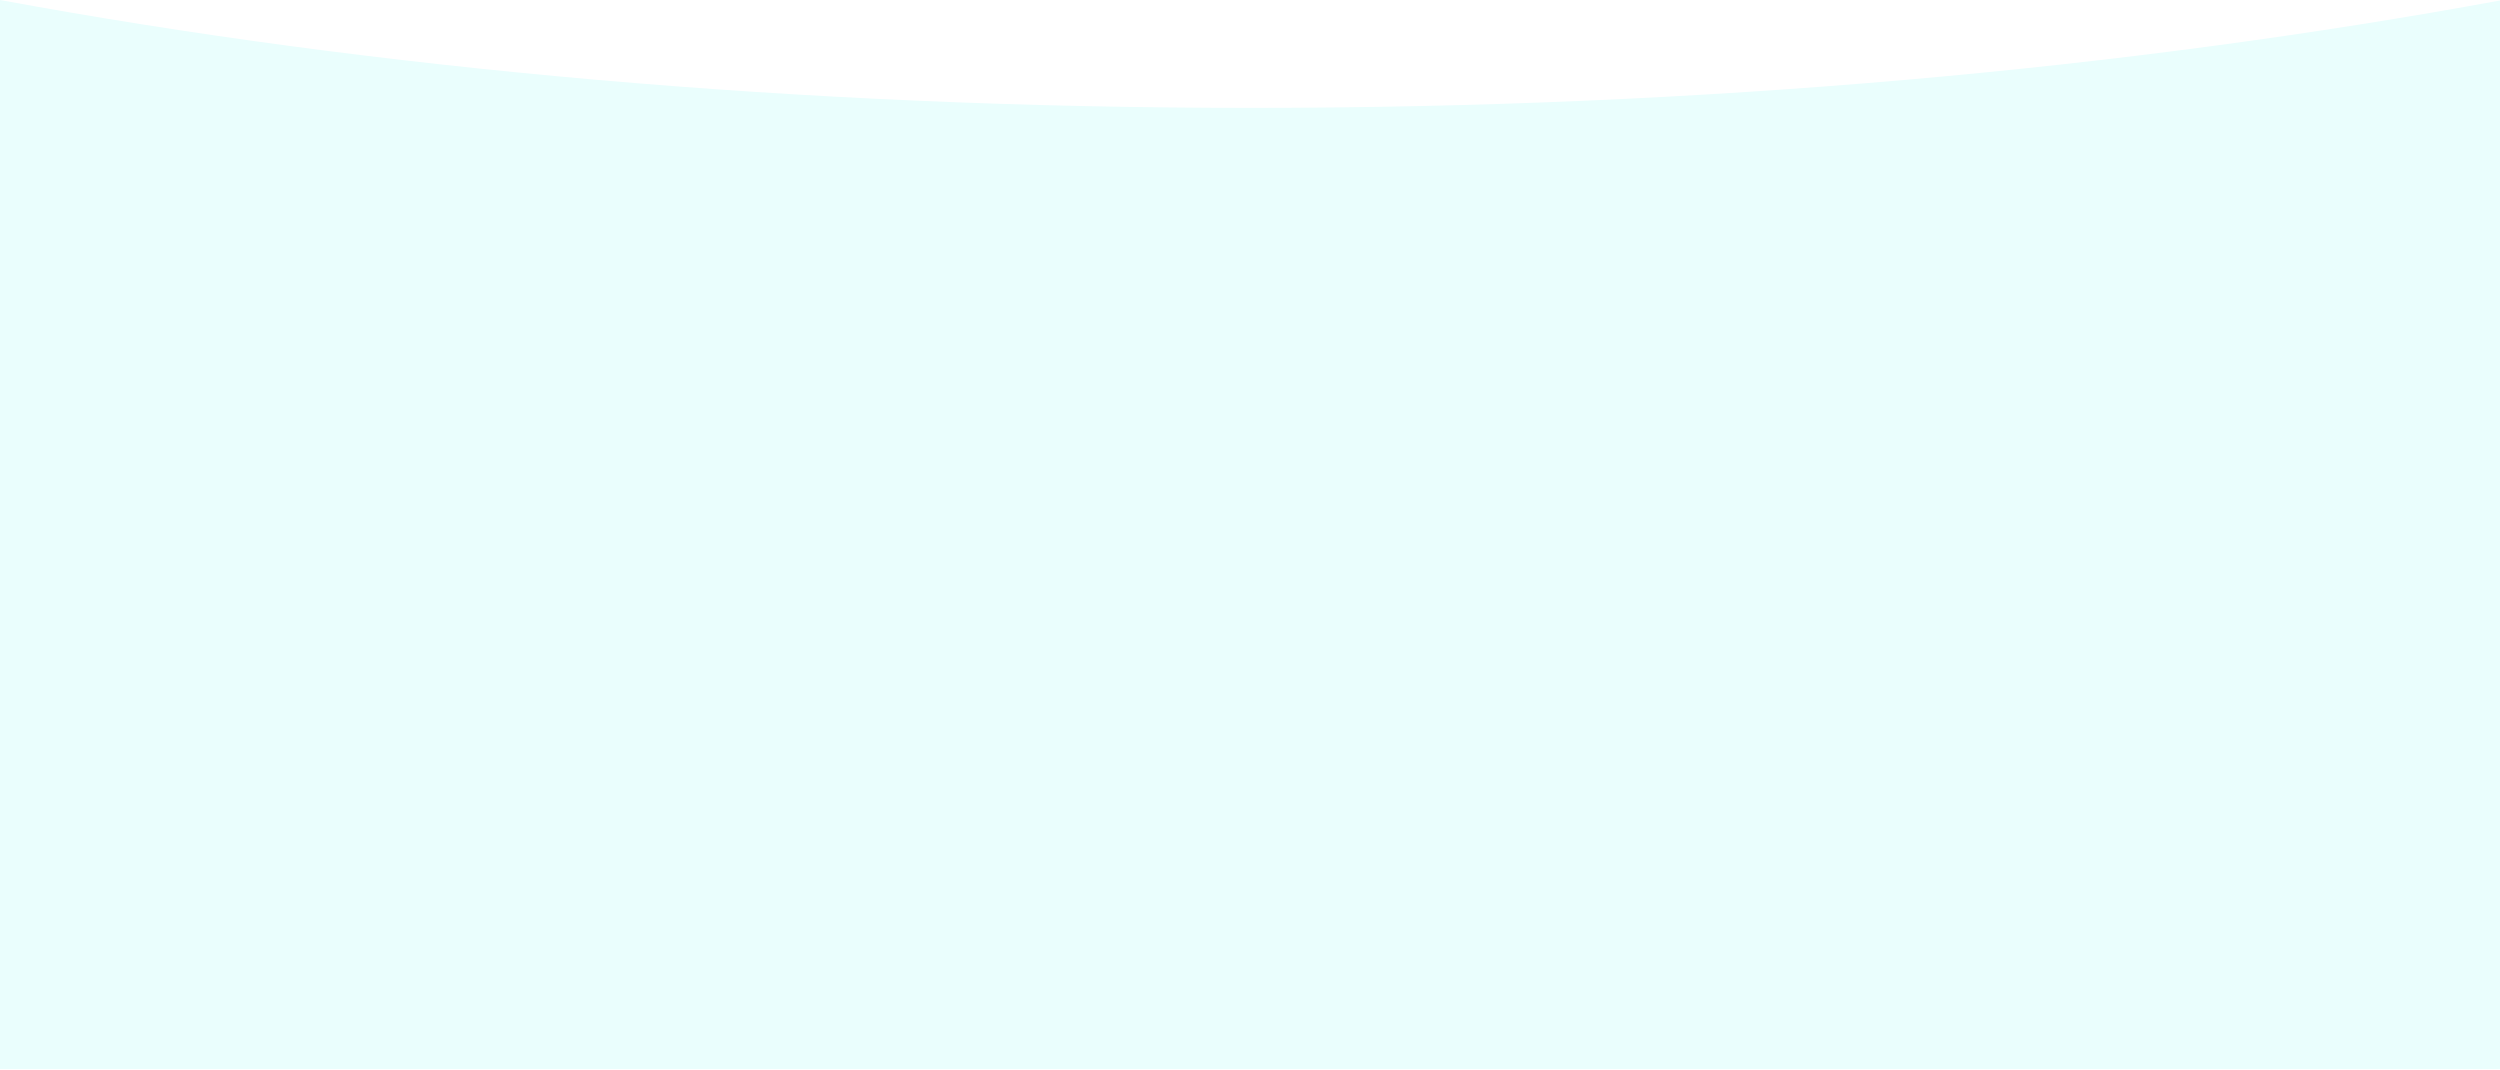
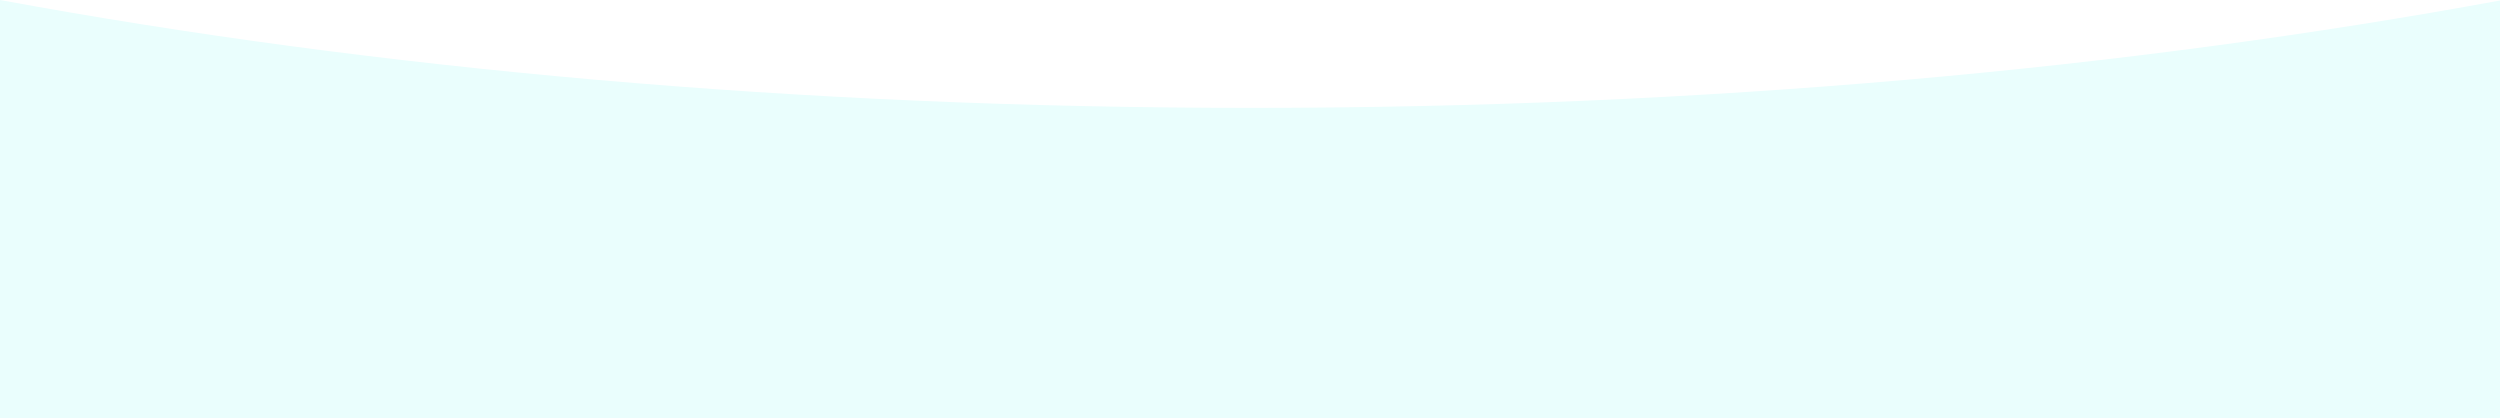
- <svg xmlns="http://www.w3.org/2000/svg" version="1.1" id="Layer_1" x="0px" y="0px" viewBox="0 0 1920 821" style="enable-background:new 0 0 1920 821;" xml:space="preserve">
+ <svg xmlns="http://www.w3.org/2000/svg" version="1.1" id="Layer_1" x="0px" y="0px" viewBox="0 0 1920 321" style="enable-background:new 0 0 1920 321;" xml:space="preserve">
  <style type="text/css">
	.st0{fill-rule:evenodd;clip-rule:evenodd;fill:#EAFEFD;}
	.st1{fill-rule:evenodd;clip-rule:evenodd;fill:#EAFEFD;}
</style>
-   <path class="st0" d="M0 0v821h1920V.37C1634.07 53 1307.62 82.85 961 82.85 613.57 82.85 286.41 52.88 0 0z" />
+   <path class="st0" d="M0 0v321h1920V.37C1634.07 53 1307.62 82.85 961 82.85 613.57 82.85 286.41 52.88 0 0z" />
</svg>
